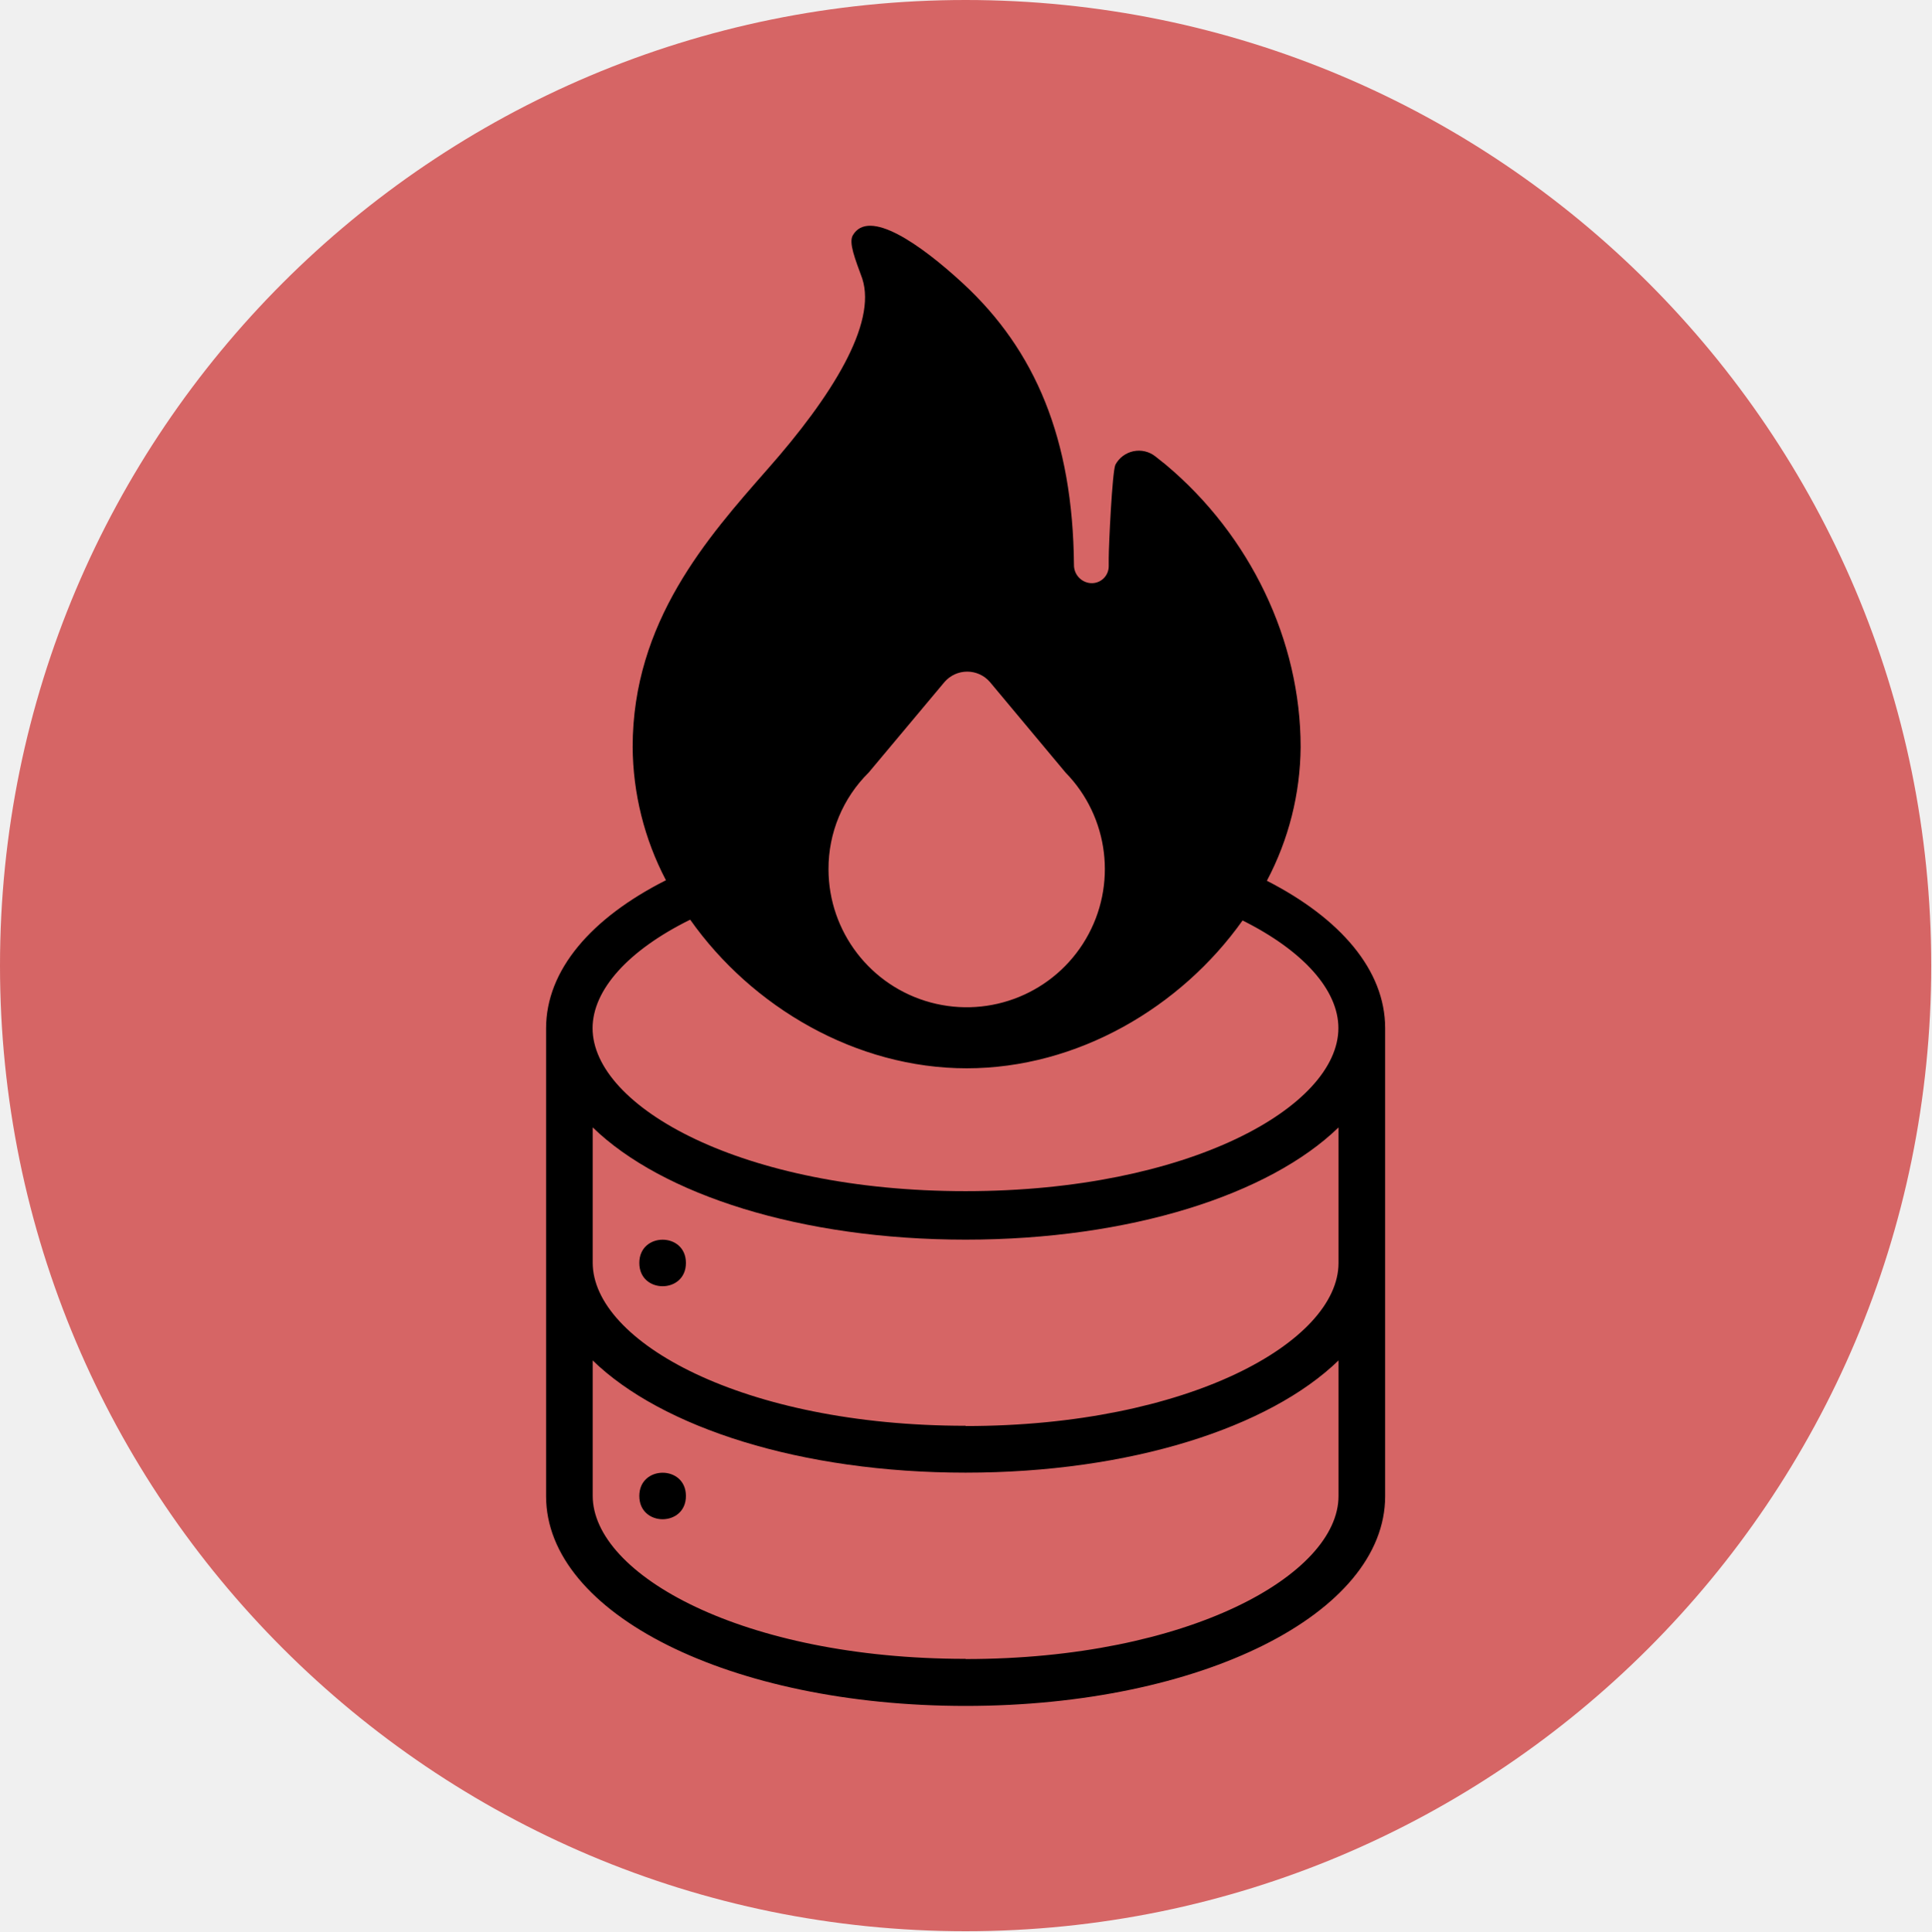
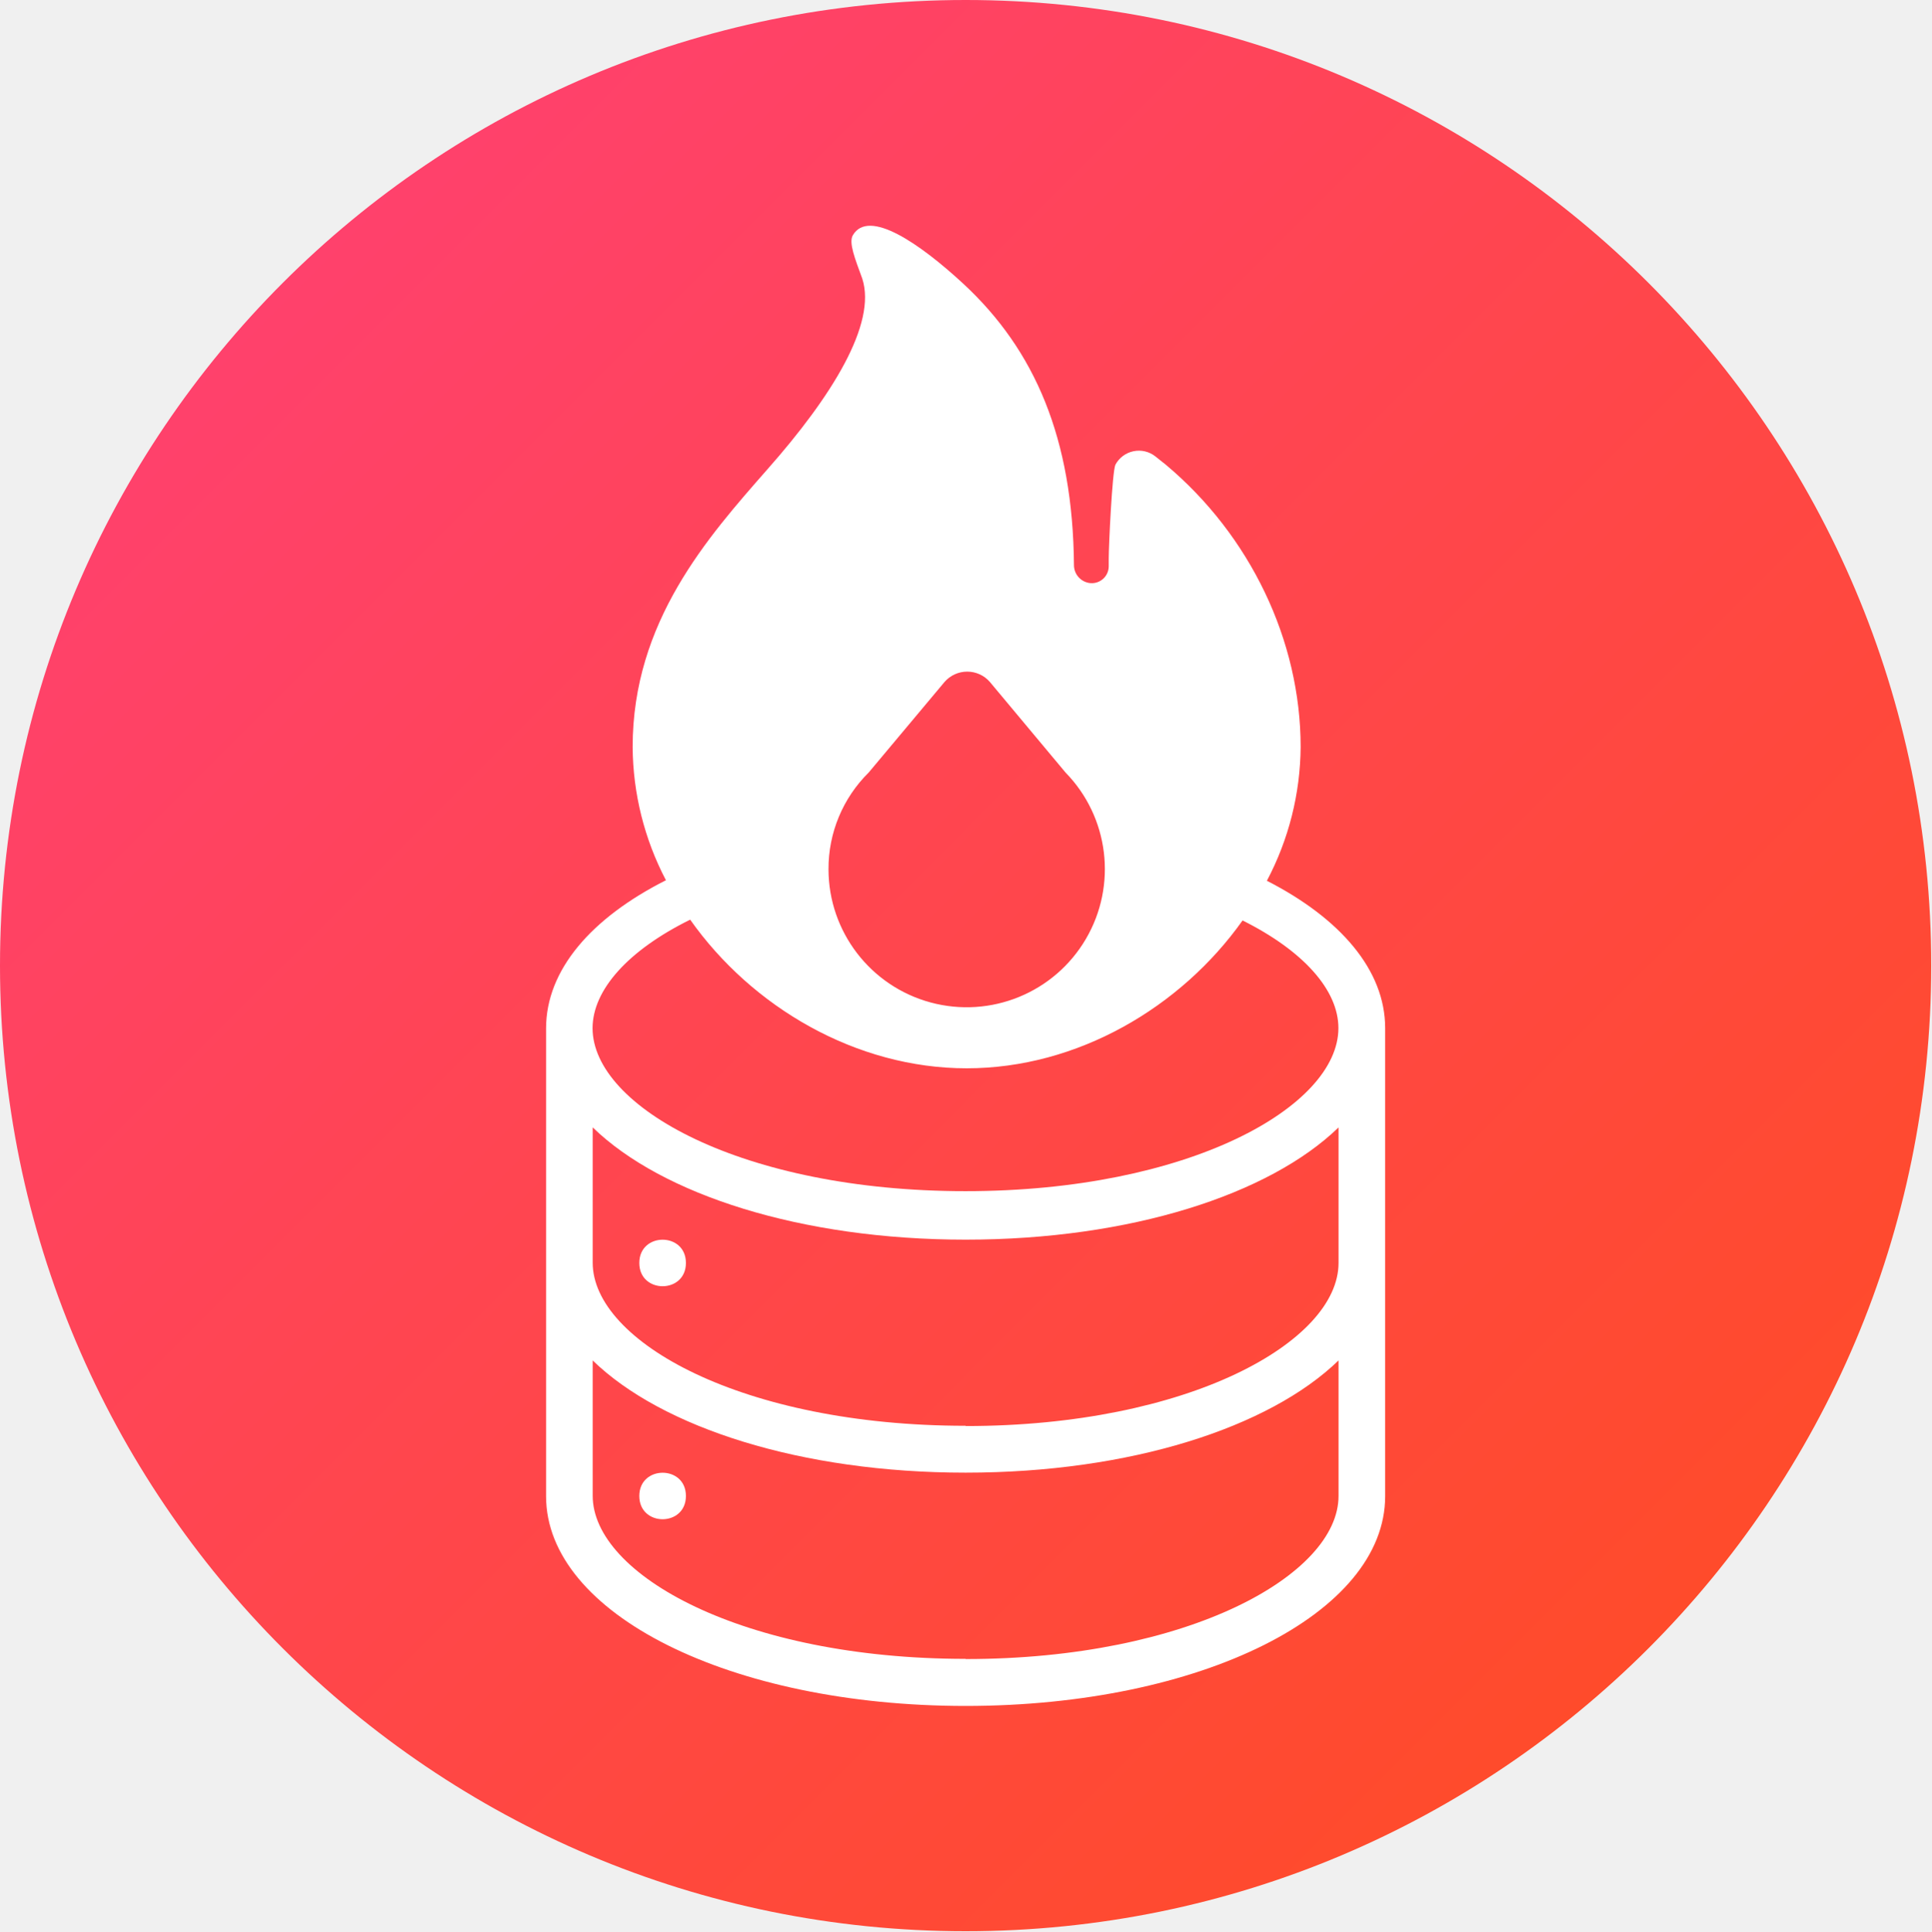
<svg xmlns="http://www.w3.org/2000/svg" viewBox="0 0 290 290">
  <defs>
-     <style>.cls-1{fill:#d66565;}</style>
+     <style>.cls-1{fill:url(#linear-gradient);}.cls-2{fill:#fff;}</style>
+     <linearGradient id="linear-gradient" y1="145" x2="290" y2="145" gradientTransform="translate(145 -60.06) rotate(45)" gradientUnits="userSpaceOnUse">
+       <stop offset="0" stop-color="#ff416c" />
+       <stop offset="1" stop-color="#ff4b2b" />
+     </linearGradient>
  </defs>
  <g id="Layer_2" data-name="Layer 2">
    <g id="Layer_1-2" data-name="Layer 1">
      <circle class="cls-1" cx="145" cy="145" r="145" />
-       <path d="M96,189.65c0,4.66,7,4.66,7,0S96,185,96,189.65Z" />
-       <path d="M96,224.64c0,4.66,7,4.66,7,0S96,220,96,224.64Z" />
-       <path d="M208,154.66c0-.1,0-.19,0-.28,0-8.7-6.72-16.47-17.76-22.12a43.65,43.65,0,0,0,5.07-20.08c0-16-7.59-31.79-20.24-42.39h0l-1.58-1.26a4,4,0,0,0-6,1.26c-.48,1.11-1,12.18-1,14.08V85a2.54,2.54,0,0,1-3,2.53,2.72,2.72,0,0,1-2.22-2.68c-.16-19-5.85-32.26-16.6-42.23-6.49-6-14.24-11.39-16.61-7.28-.63,1.11.32,3.48,1.42,6.49,2.21,6.8-4.58,17.71-14.23,28.63C106.25,80.71,95,93.36,95,112.18a43.7,43.7,0,0,0,5,20c-11.19,5.65-18,13.47-18,22.24v70.26c0,17.65,27.66,31.49,63,31.49s63-13.84,63-31.49V155h0c0-.1,0-.2,0-.3ZM130.45,116l11.39-13.6a4.51,4.51,0,0,1,6.8,0L160,116a20.75,20.75,0,1,1-35.59,14.55A20.3,20.3,0,0,1,130.45,116ZM103.64,138.1c9.27,13.14,24.92,22.32,41.52,22.32s32.15-9.12,41.43-22.2c9.15,4.57,14.39,10.46,14.39,16.16,0,11.82-22.5,24.49-56,24.49s-56-12.66-56-24.49C89,148.63,94.34,142.69,103.64,138.1Zm41.36,111c-33.48,0-56-12.66-56-24.49V204.29c10.38,10.09,31.3,16.85,56,16.85s45.6-6.76,56-16.85v20.35C201,236.46,178.48,249.13,145,249.13Zm0-35c-33.48,0-56-12.66-56-24.49V169.29c10.38,10.1,31.3,16.86,56,16.86s45.6-6.76,56-16.85v20.35C201,201.47,178.48,214.14,145,214.14Z" />
+       <path class="cls-2" d="M96,189.65c0,4.66,7,4.66,7,0S96,185,96,189.65Z" />
+       <path class="cls-2" d="M96,224.64c0,4.66,7,4.66,7,0S96,220,96,224.64Z" />
+       <path class="cls-2" d="M208,154.66c0-.1,0-.19,0-.28,0-8.7-6.72-16.47-17.76-22.12a43.65,43.65,0,0,0,5.07-20.08c0-16-7.59-31.79-20.24-42.39h0l-1.58-1.26a4,4,0,0,0-6,1.26c-.48,1.11-1,12.18-1,14.08V85a2.54,2.54,0,0,1-3,2.53,2.72,2.72,0,0,1-2.22-2.68c-.16-19-5.85-32.26-16.6-42.23-6.49-6-14.24-11.39-16.61-7.28-.63,1.11.32,3.48,1.42,6.49,2.21,6.8-4.58,17.71-14.23,28.63C106.25,80.71,95,93.36,95,112.18a43.7,43.7,0,0,0,5,20c-11.19,5.65-18,13.47-18,22.24v70.26c0,17.65,27.66,31.49,63,31.49s63-13.84,63-31.49V155h0c0-.1,0-.2,0-.3ZM130.45,116l11.39-13.6a4.51,4.51,0,0,1,6.8,0L160,116a20.75,20.75,0,1,1-35.59,14.55A20.3,20.3,0,0,1,130.45,116ZM103.64,138.1c9.27,13.14,24.92,22.32,41.52,22.32s32.15-9.12,41.43-22.2c9.15,4.57,14.39,10.46,14.39,16.16,0,11.82-22.5,24.49-56,24.49s-56-12.66-56-24.49C89,148.63,94.34,142.69,103.64,138.1Zm41.36,111c-33.48,0-56-12.66-56-24.49V204.29c10.38,10.09,31.3,16.85,56,16.85s45.6-6.76,56-16.85v20.35C201,236.46,178.48,249.13,145,249.13Zm0-35c-33.48,0-56-12.66-56-24.49V169.29c10.38,10.1,31.3,16.86,56,16.86s45.6-6.76,56-16.85v20.35C201,201.47,178.48,214.14,145,214.14Z" />
    </g>
  </g>
</svg>
